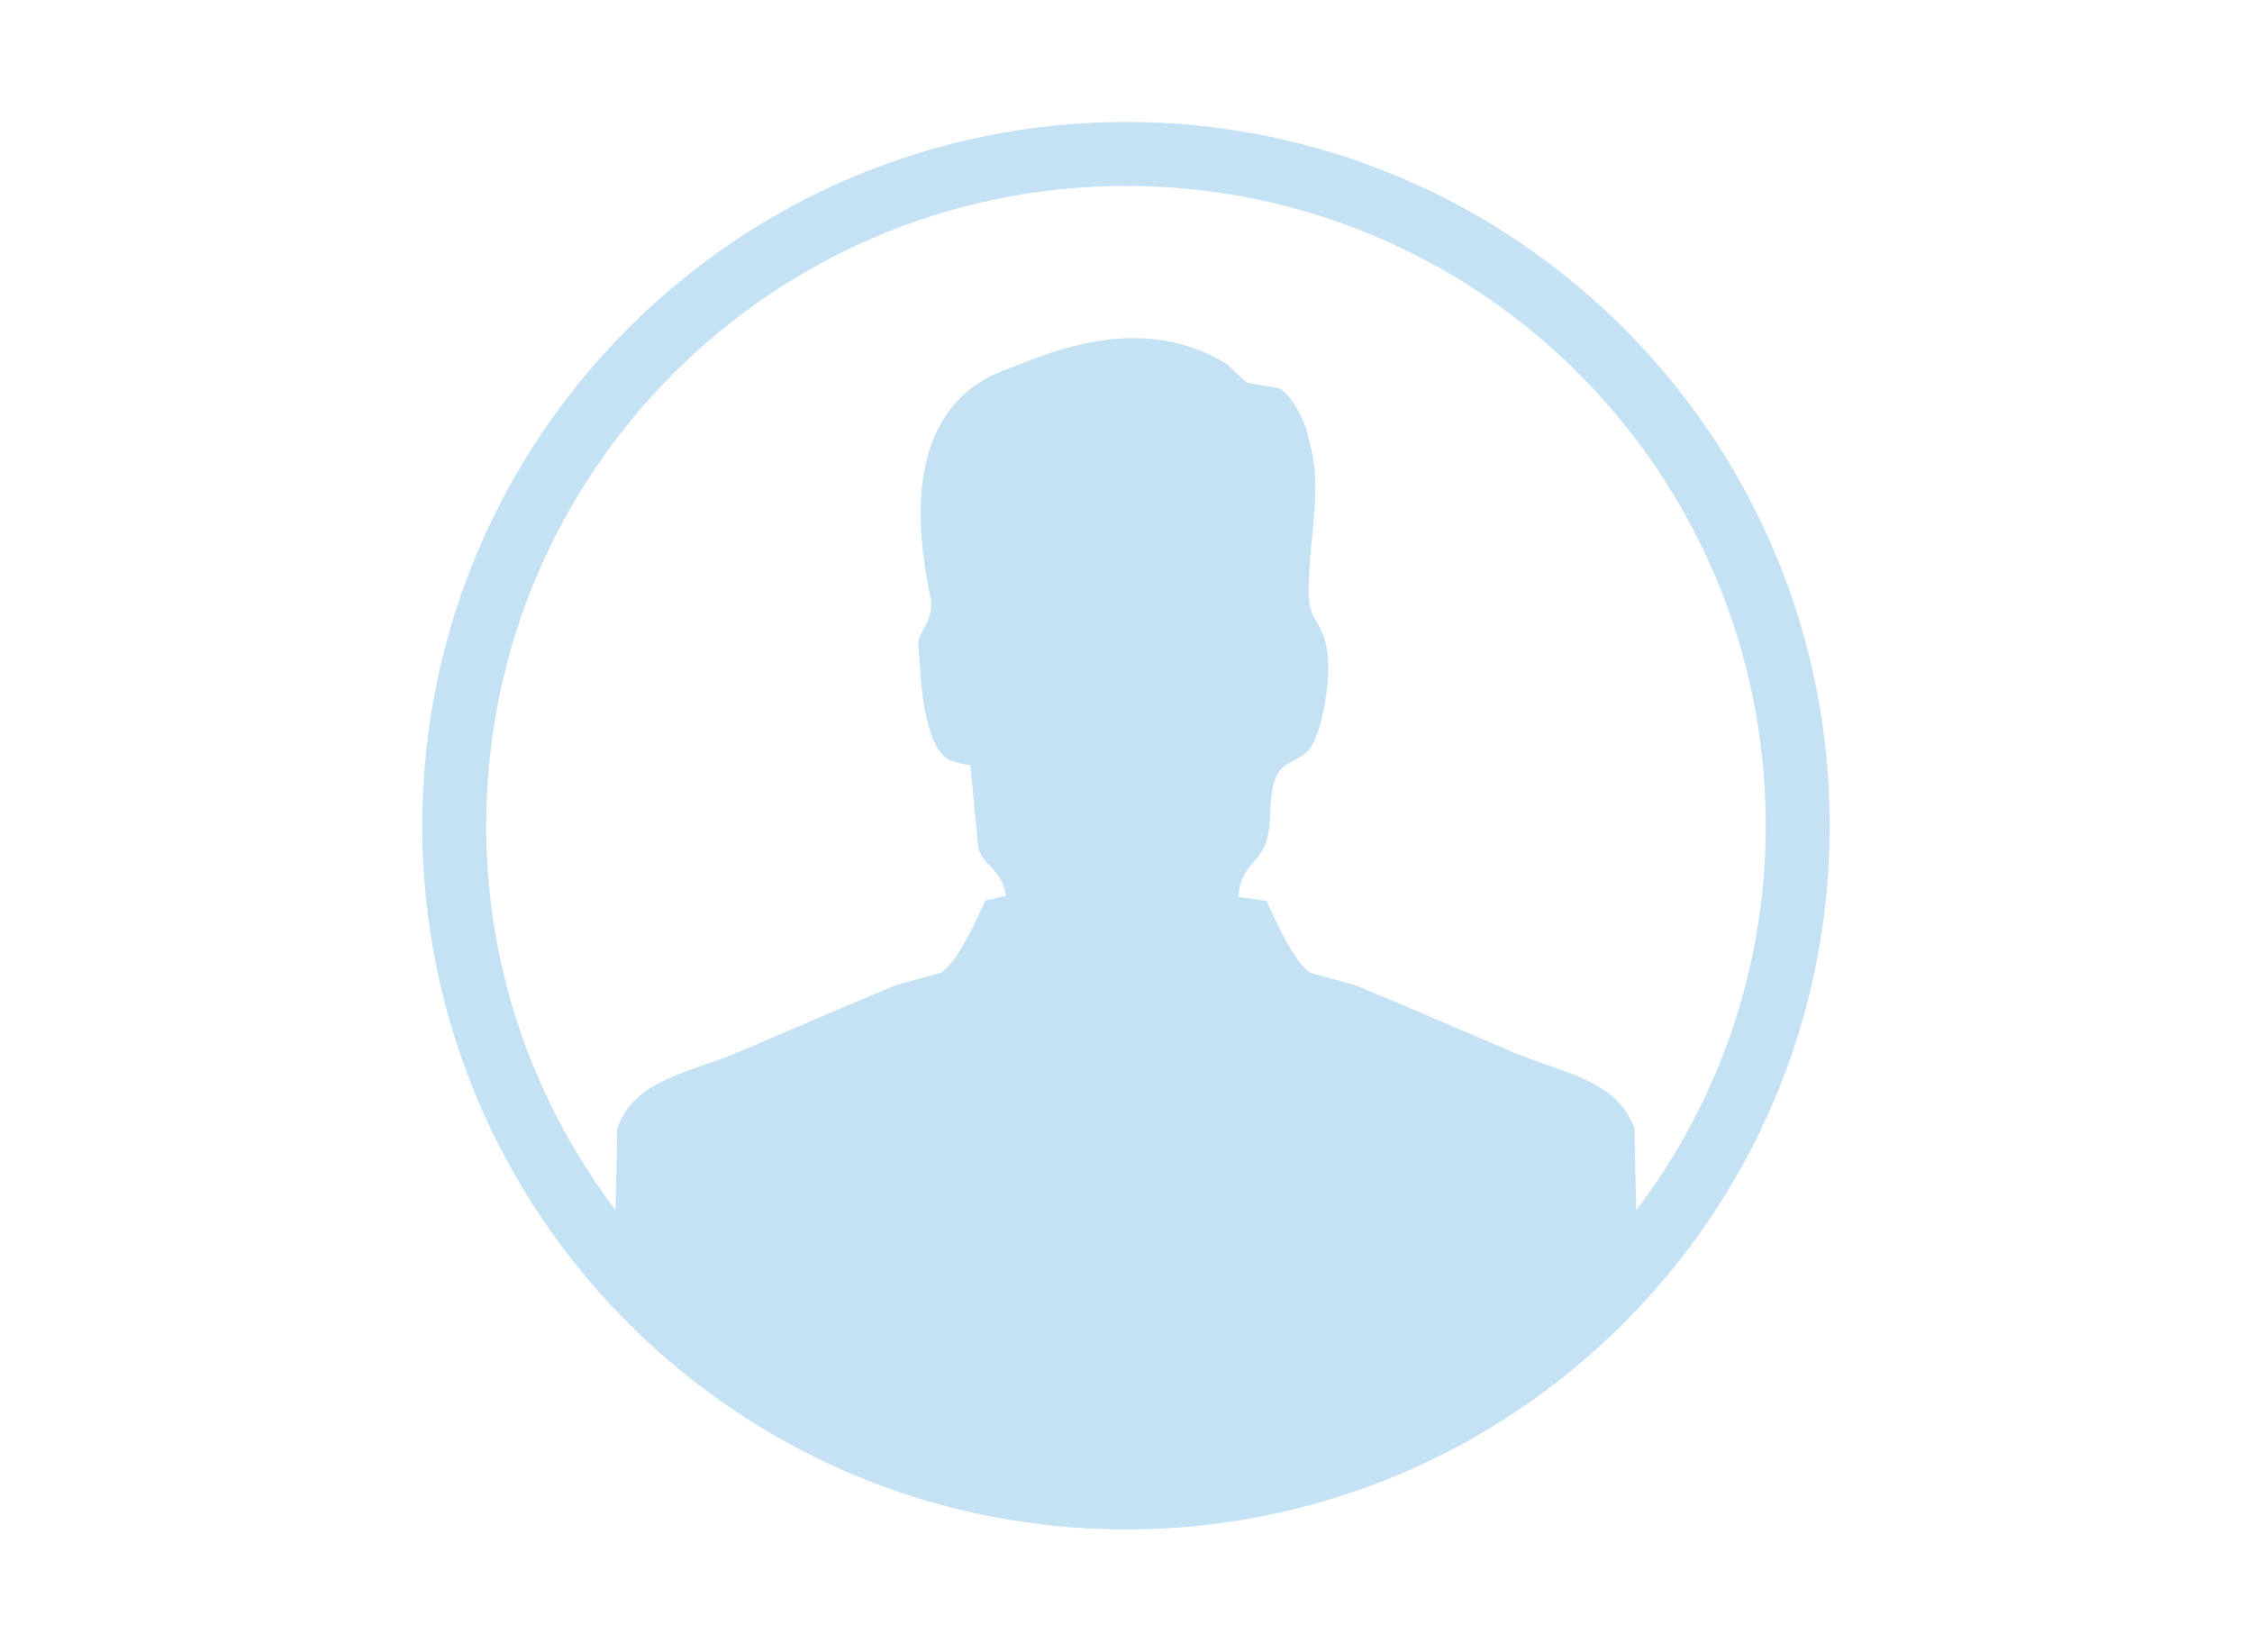
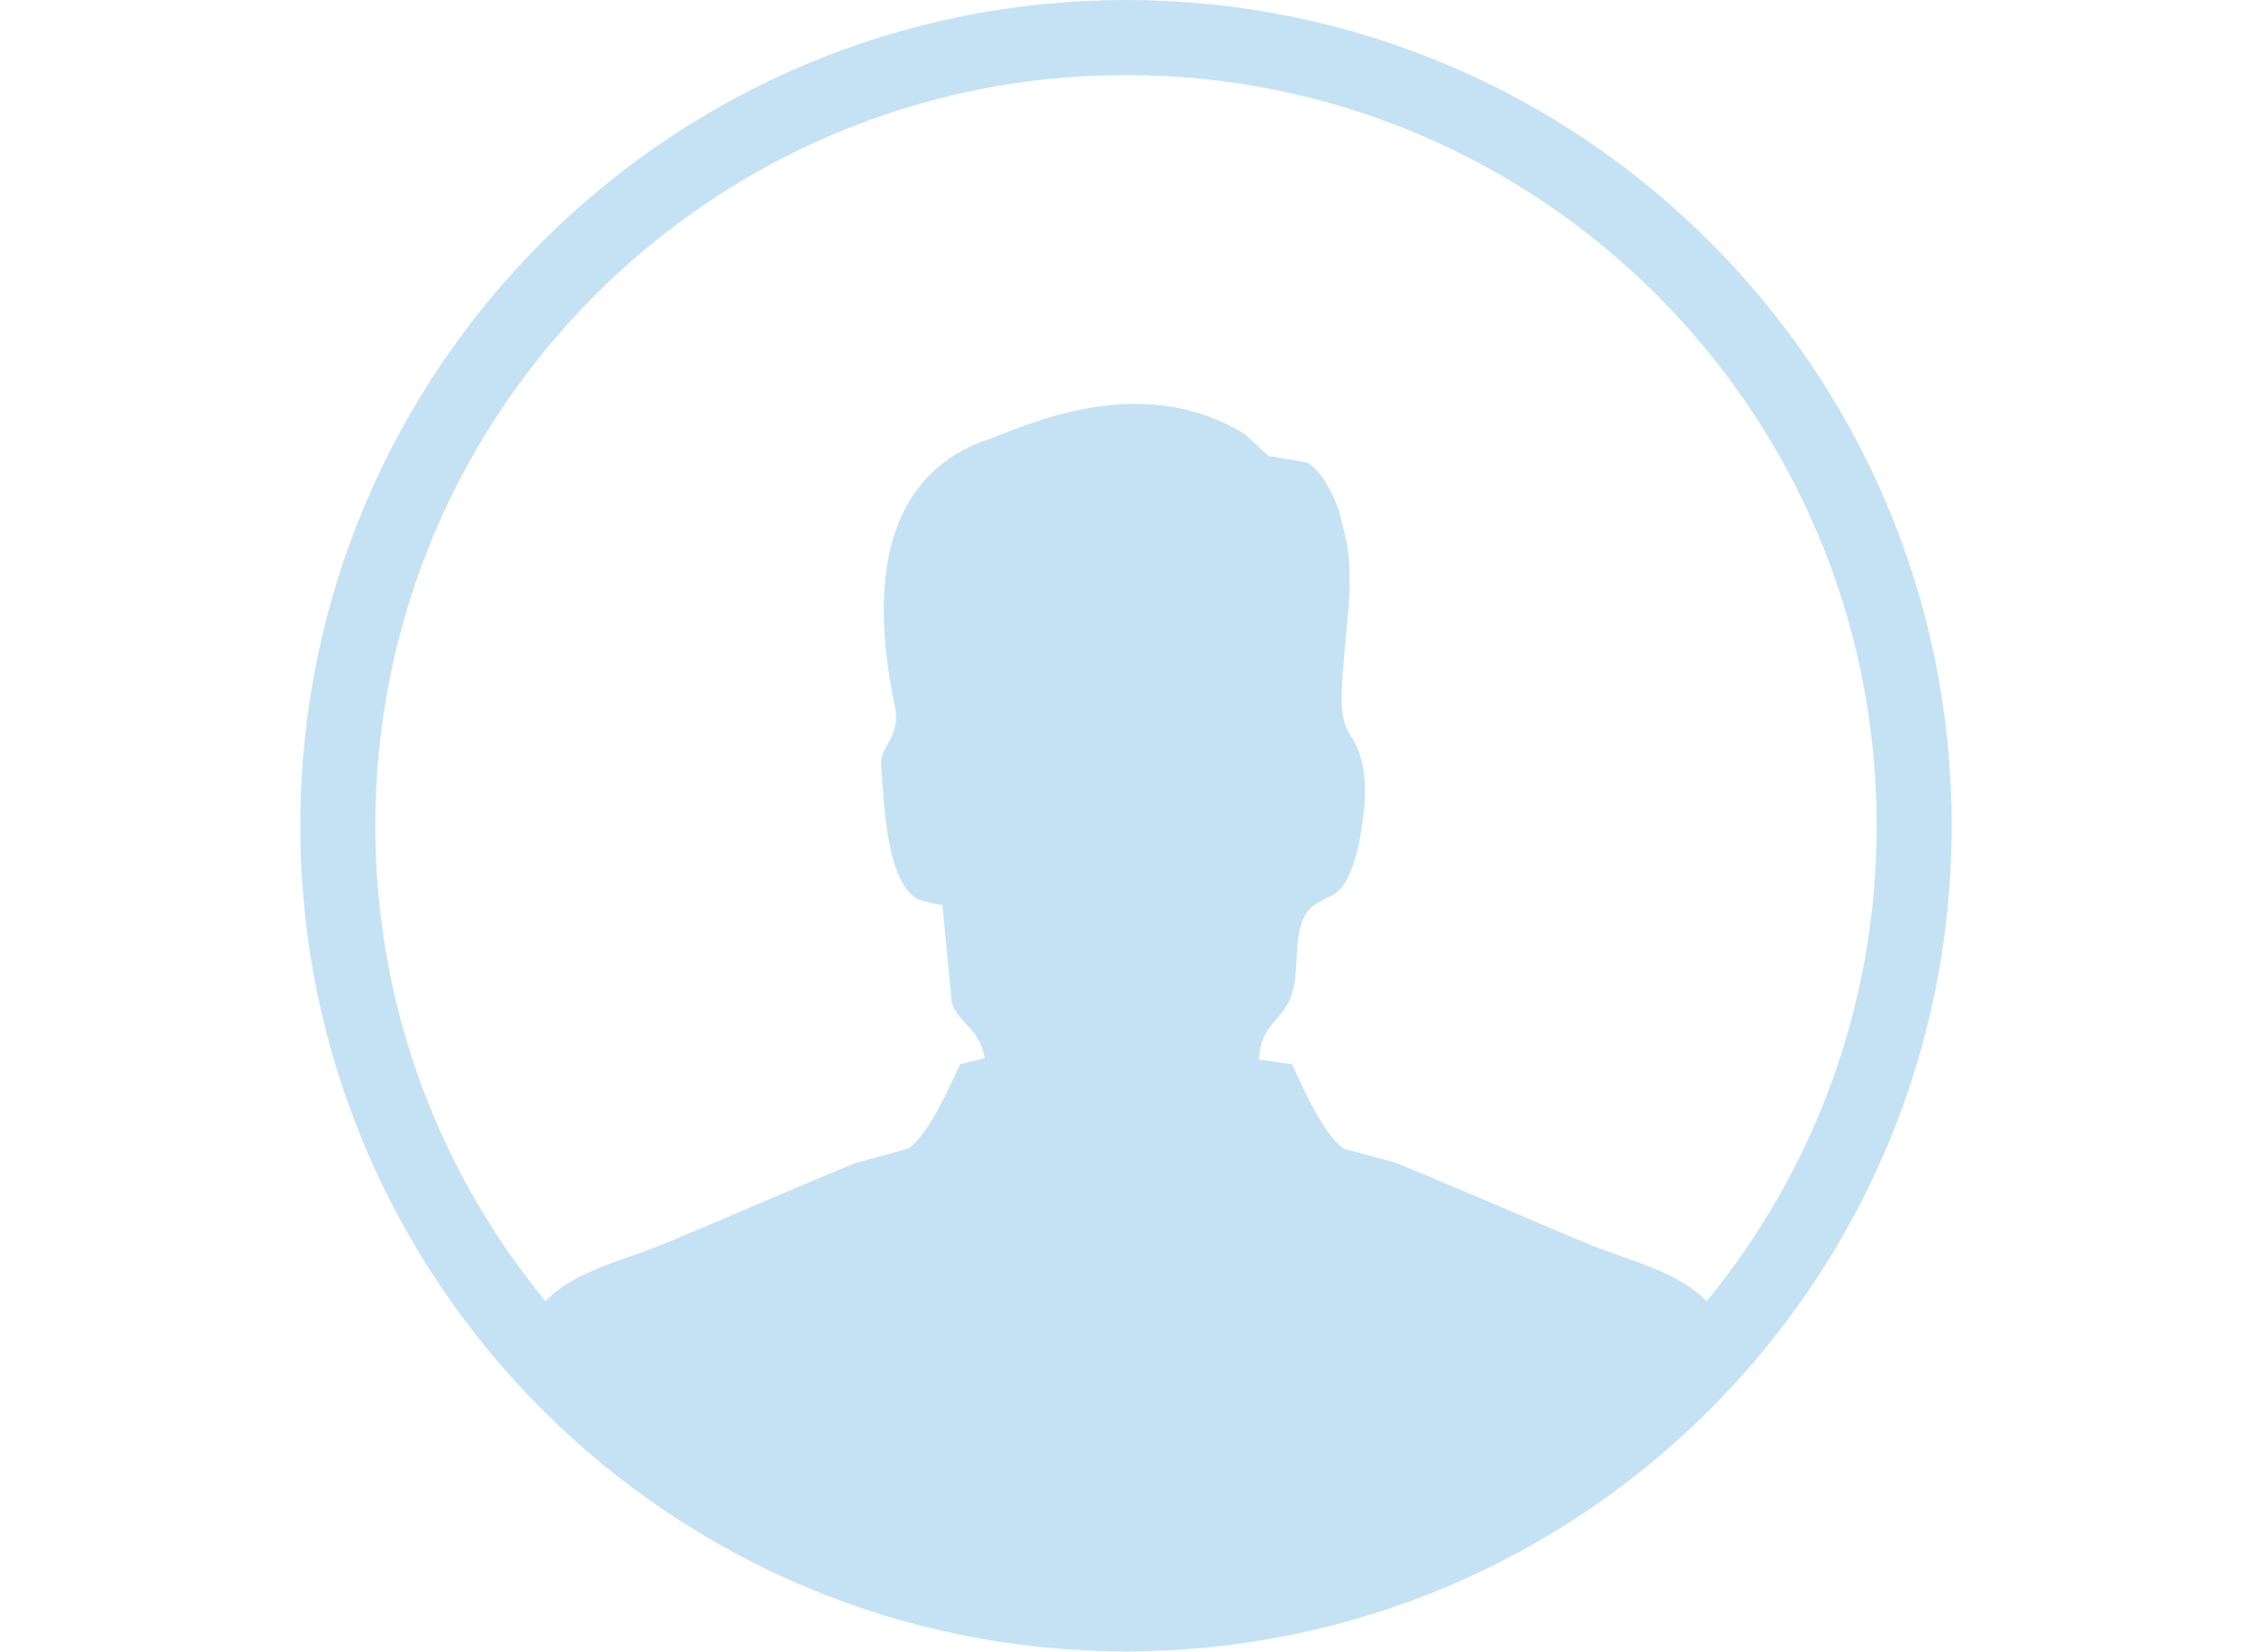
<svg xmlns="http://www.w3.org/2000/svg" version="1.1" x="0px" y="0px" width="30px" height="22px" viewBox="0 0 30 22" style="enable-background:new 0 0 30 22;" xml:space="preserve">
  <g id="图层_2">
</g>
  <g id="图层_1">
-     <g id="椭圆_27">
+     <g id="椭圆_27_2_">
      <g>
-         <path style="fill-rule:evenodd;clip-rule:evenodd;fill:#C5E2F5;" d="M15,1.625c-5.178,0-9.375,4.197-9.375,9.375     S9.822,20.375,15,20.375s9.375-4.197,9.375-9.375S20.178,1.625,15,1.625z M21.776,15.039c-0.227-0.655-0.975-0.749-1.6-1.013     c-0.686-0.289-1.447-0.625-2.132-0.905c-0.195-0.054-0.391-0.106-0.586-0.16c-0.233-0.16-0.462-0.693-0.586-0.959     c-0.125-0.018-0.249-0.036-0.374-0.053c0.02-0.411,0.273-0.433,0.374-0.746c0.087-0.276,0.009-0.636,0.147-0.892     c0.097-0.178,0.315-0.179,0.426-0.331c0.099-0.138,0.164-0.379,0.194-0.549c0.057-0.31,0.105-0.732-0.041-1.04     c-0.084-0.176-0.138-0.194-0.161-0.408c-0.029-0.26,0.077-1.105,0.081-1.289c0.011-0.475-0.001-0.514-0.116-0.976     c0,0-0.14-0.419-0.358-0.545l-0.437-0.076l-0.27-0.25c-1.086-0.667-2.25-0.199-2.874,0.054c-0.899,0.292-1.467,1.171-1.07,3.05     c0.068,0.321-0.176,0.464-0.16,0.639c0.035,0.383,0.042,1.304,0.404,1.53c0.033,0.022,0.291,0.086,0.289,0.068     c0.035,0.373,0.071,0.746,0.107,1.119c0.09,0.248,0.307,0.274,0.37,0.625l-0.278,0.067c-0.125,0.266-0.353,0.799-0.586,0.959     c-0.196,0.054-0.391,0.106-0.587,0.16c-0.685,0.28-1.446,0.616-2.131,0.905c-0.625,0.264-1.374,0.357-1.6,1.013     c0,0.241-0.012,0.66-0.021,1.086C7.124,14.698,6.477,12.927,6.477,11c0-4.707,3.816-8.523,8.523-8.523     c4.707,0,8.522,3.816,8.522,8.523c0,1.927-0.646,3.698-1.725,5.125C21.788,15.699,21.776,15.28,21.776,15.039z" />
+         <path style="fill-rule:evenodd;clip-rule:evenodd;fill:#C5E2F5;" d="M15,0C8.925,0,4,4.925,4,11s4.925,11,11,11s11-4.925,11-11     S21.075,0,15,0z M22.735,17.335c-0.391-0.408-1.046-0.54-1.623-0.781c-0.811-0.34-1.709-0.733-2.518-1.063     c-0.23-0.063-0.461-0.125-0.692-0.188c-0.274-0.188-0.545-0.813-0.691-1.125c-0.147-0.021-0.294-0.042-0.441-0.063     c0.023-0.481,0.323-0.507,0.441-0.875c0.104-0.324,0.011-0.746,0.175-1.047c0.114-0.209,0.373-0.21,0.502-0.389     c0.117-0.162,0.194-0.445,0.23-0.644c0.066-0.363,0.125-0.86-0.049-1.221c-0.1-0.207-0.163-0.228-0.19-0.479     c-0.034-0.305,0.09-1.298,0.096-1.513c0.012-0.557-0.001-0.602-0.137-1.145c0,0-0.165-0.491-0.424-0.64l-0.515-0.088     l-0.318-0.293C15.299,5,13.925,5.55,13.188,5.846c-1.062,0.343-1.732,1.375-1.264,3.58c0.08,0.377-0.208,0.545-0.188,0.75     c0.041,0.45,0.05,1.53,0.477,1.797c0.04,0.024,0.343,0.1,0.341,0.079c0.042,0.438,0.084,0.876,0.126,1.313     c0.107,0.29,0.363,0.322,0.438,0.733l-0.328,0.079c-0.146,0.312-0.417,0.938-0.692,1.125l-0.691,0.188     c-0.809,0.33-1.707,0.724-2.518,1.063c-0.577,0.241-1.232,0.373-1.623,0.781C5.85,15.61,5,13.405,5,11C5,5.478,9.478,1,15,1     s10,4.478,10,10C25,13.405,24.15,15.61,22.735,17.335z" />
      </g>
    </g>
  </g>
</svg>
